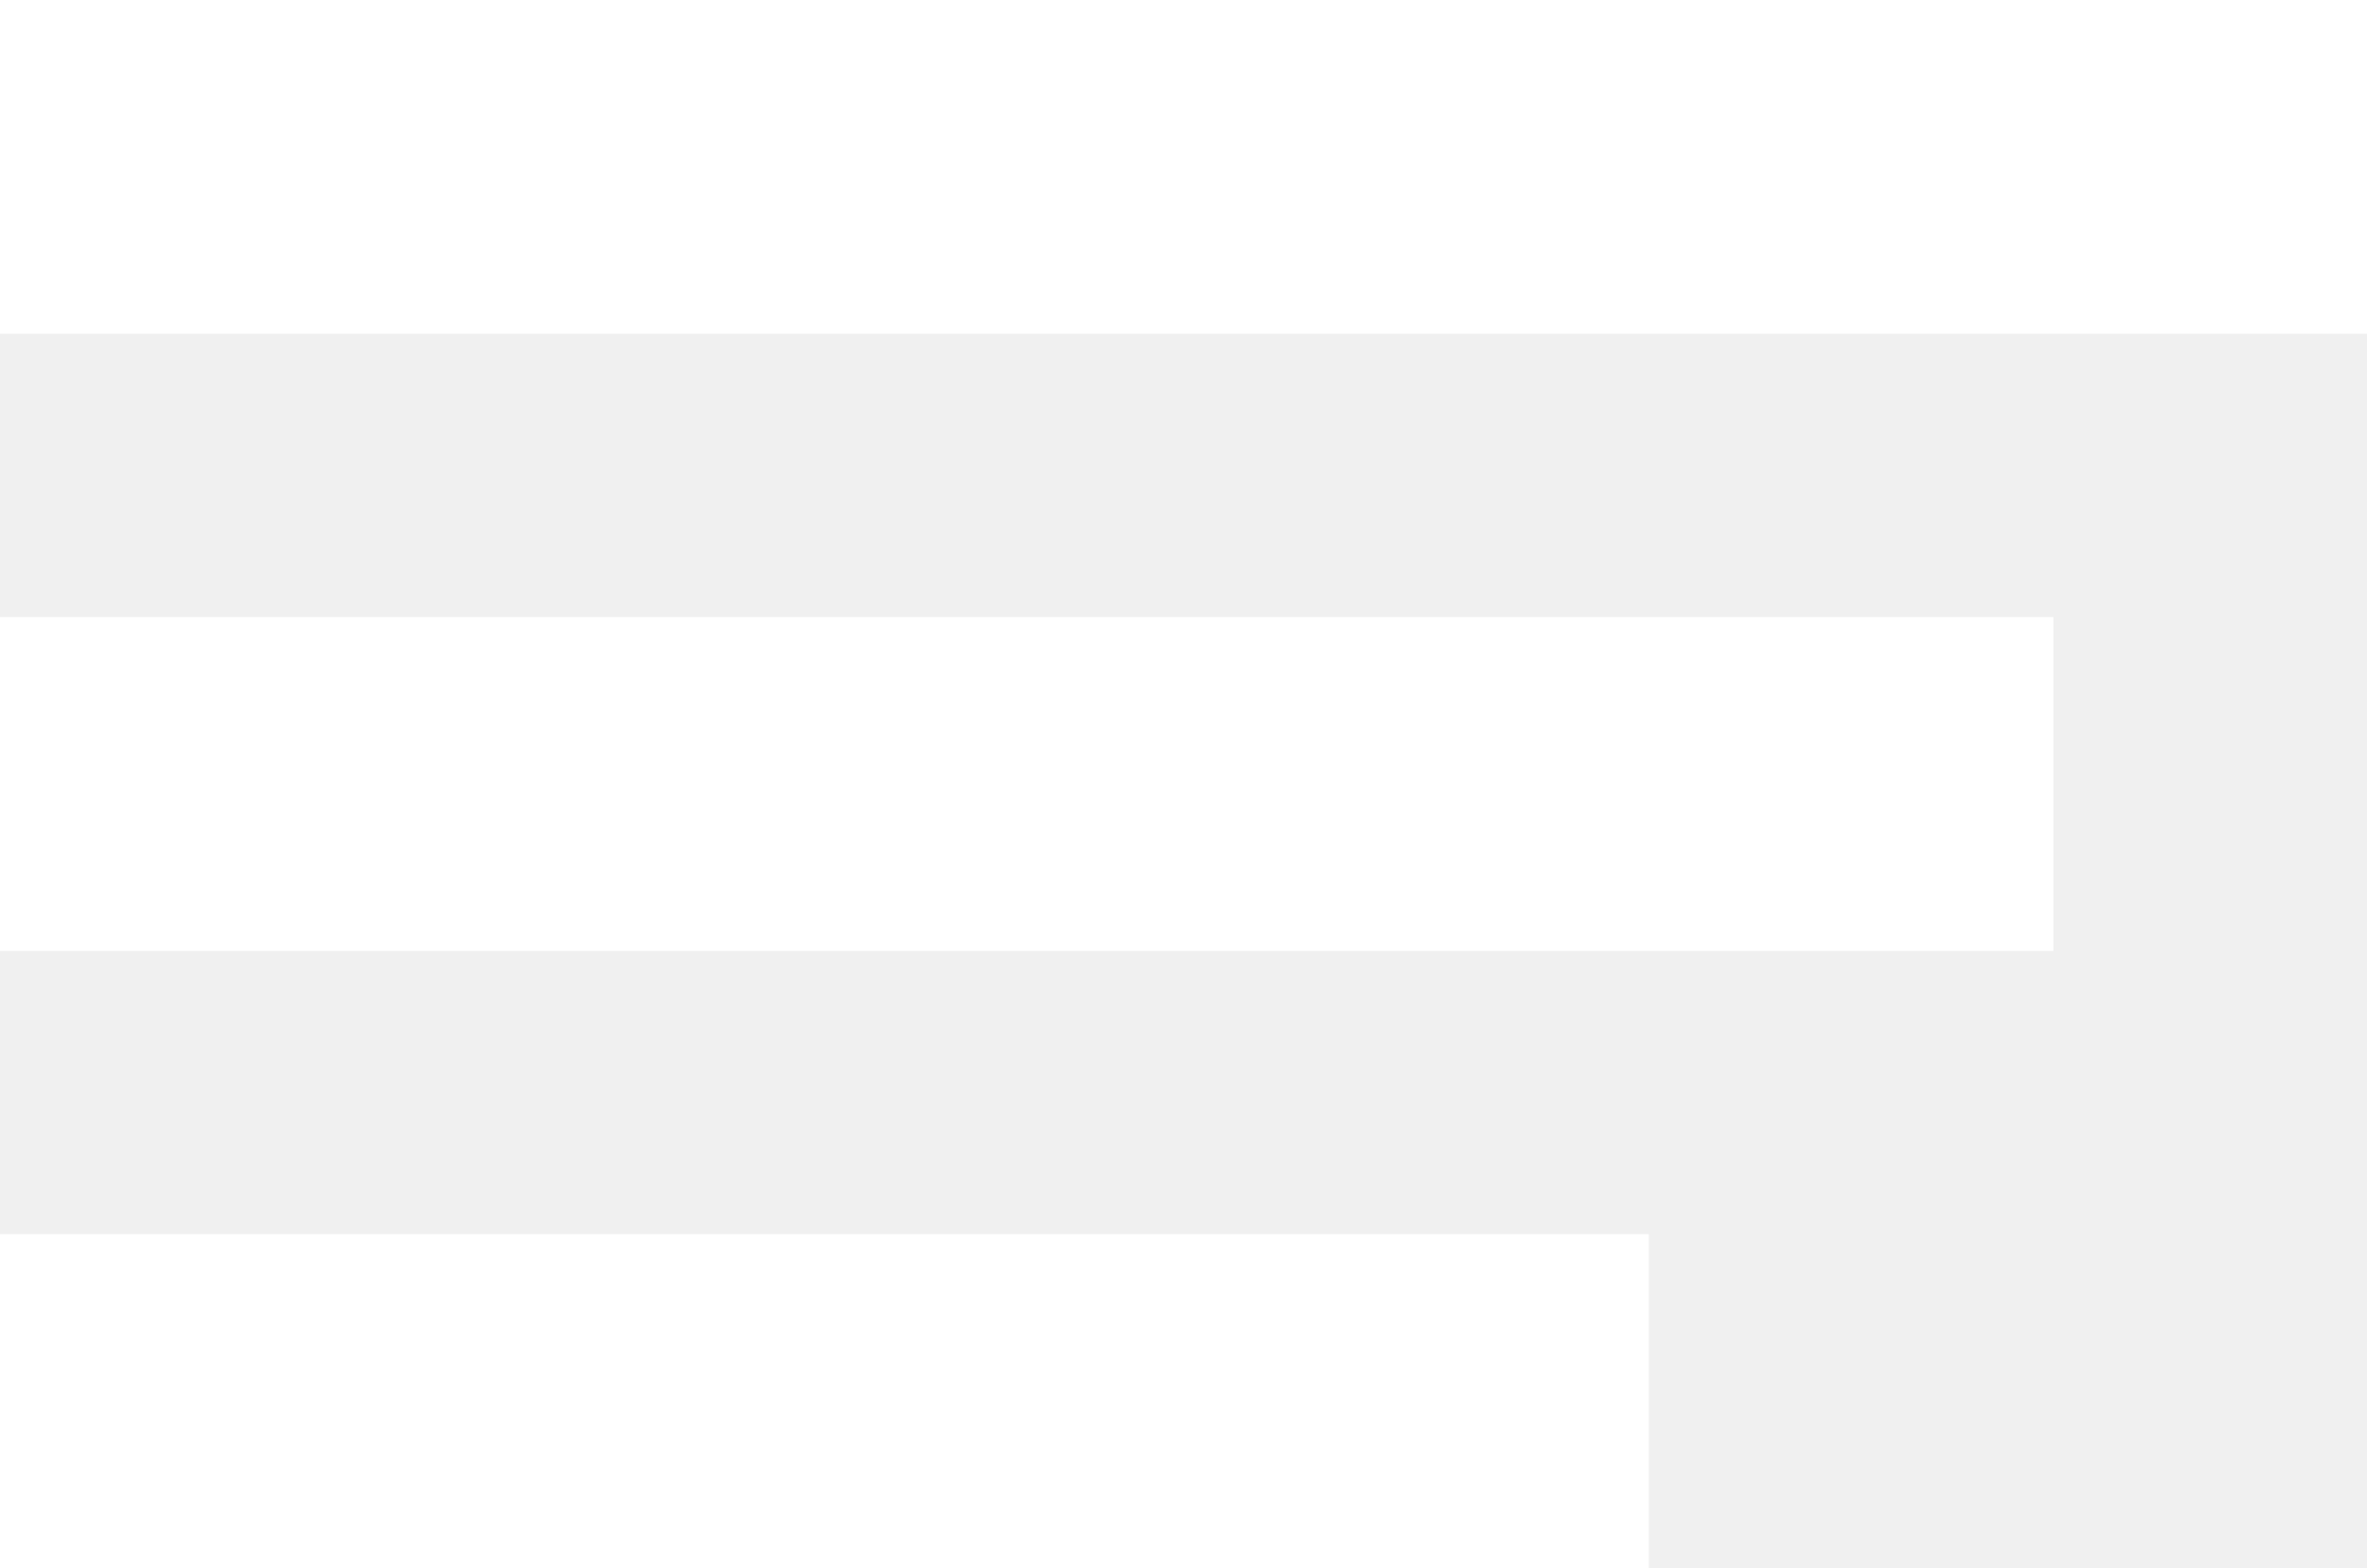
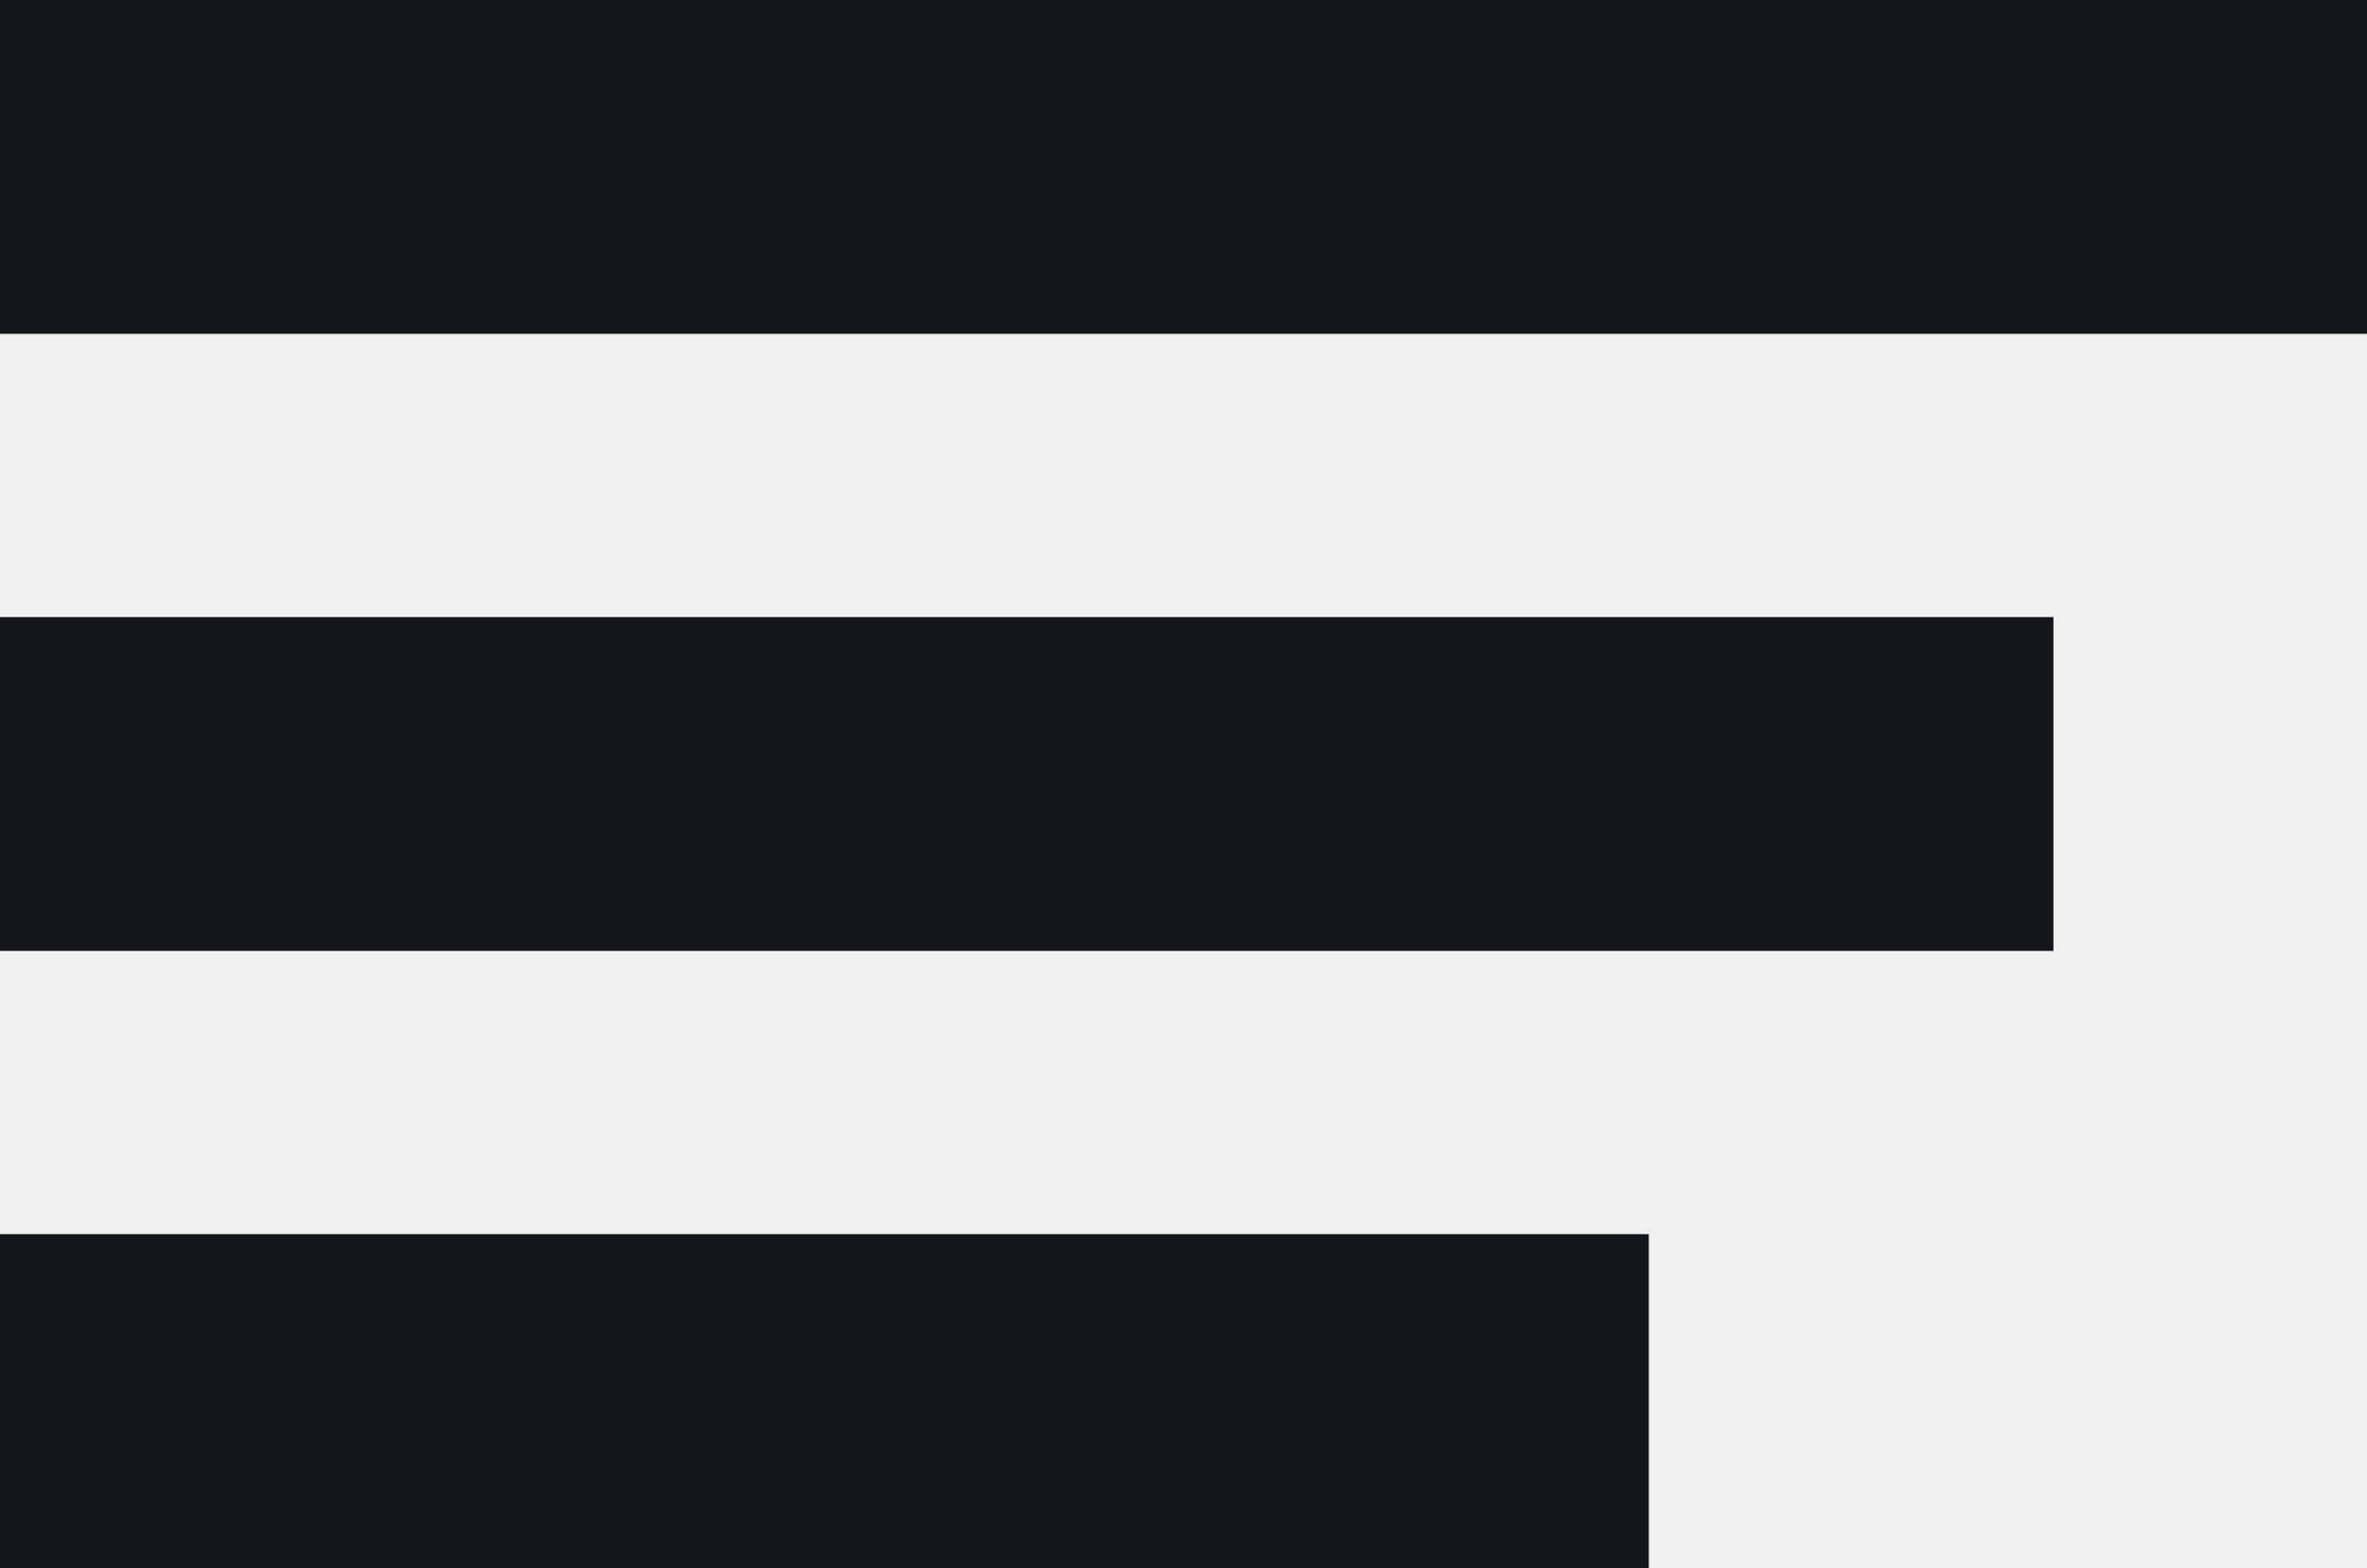
<svg xmlns="http://www.w3.org/2000/svg" id="Layer_2" data-name="Layer 2" viewBox="0 0 234 155">
  <defs>
    <style>
      .cls-1 {
-         fill: #fff;
+         fill: #15151e;
      }
    </style>
  </defs>
  <g id="_ÎÓÈ_1" data-name="—ÎÓÈ_1">
    <g>
      <rect class="cls-1" width="234" height="33" />
      <rect class="cls-1" y="122" width="163" height="33" />
      <rect class="cls-1" y="61" width="203" height="33" />
    </g>
  </g>
</svg>
